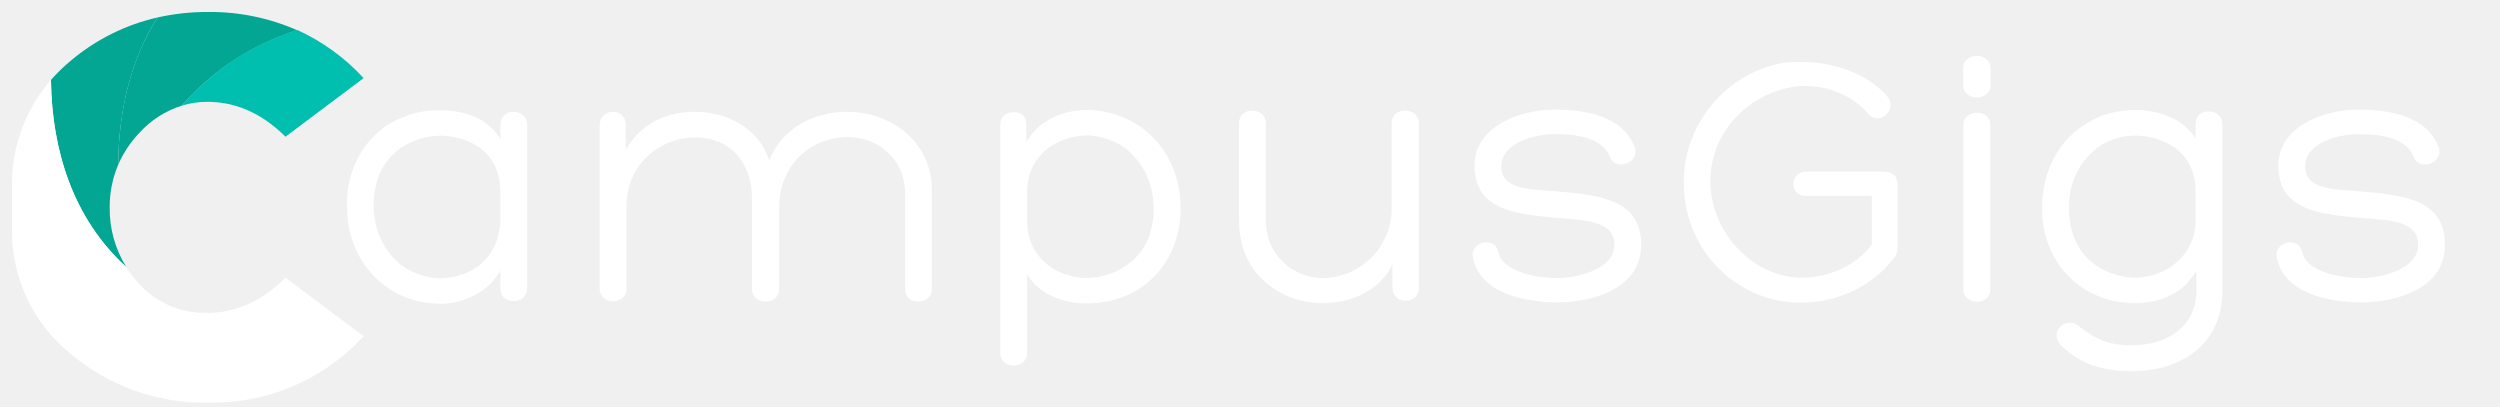
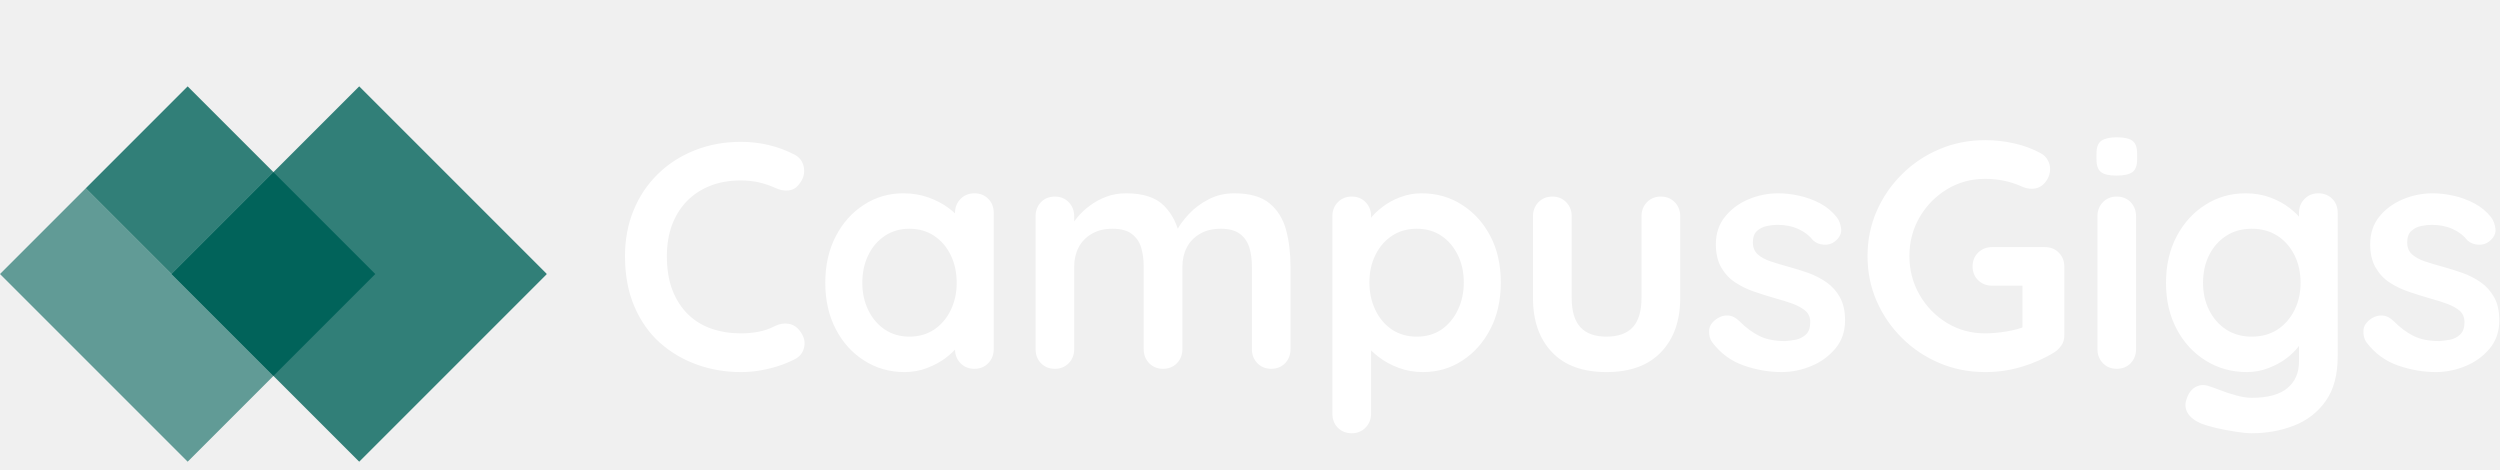
- <svg xmlns="http://www.w3.org/2000/svg" style="width: 209px;height: 34px;">
-   <g data-v-0dd9719b="" fill="#fff" transform="translate(1,1)">
-     <g class="iconsvg-imagesvg" transform="translate(0,0)">
+ <svg xmlns="http://www.w3.org/2000/svg" data-v-0dd9719b="" version="1.0" viewBox="0 0 640 60" height="50" width="266">
+   <g data-v-0dd9719b="" fill="#333" class="icon-text-wrapper icon-svg-group iconsvg" transform="translate(0,-50)">
+     <g class="iconsvg-imagesvg" transform="translate(0,40)">
      <g>
-         <rect fill="#fff" fill-opacity="0" stroke-width="2" x="0" y="0" width="29.4" height="32.667" class="image-rect" />
-         <svg x="0" y="0" width="29.4" height="32.667" filter="colorsb6916006736" class="image-svg-svg primary">
-           <svg viewBox="-0.009 -0.002 50.409 56.01">
-             <g>
-               <g data-name="Layer 1">
-                 <path d="M20.88.78c-3.92 6-5.62 13.57-5.66 21.12a15.49 15.49 0 0 1 3-4.54 13.82 13.82 0 0 1 6.11-3.93A36.52 36.52 0 0 1 40.88 2.62 30.87 30.87 0 0 0 28.06 0a32.42 32.42 0 0 0-7.18.78z" fill="#02A693" />
-                 <path d="M24.31 13.43a12.7 12.7 0 0 1 3.69-.55q6.16 0 11.2 5l11.2-8.4a29.65 29.65 0 0 0-9.53-6.91 36.52 36.52 0 0 0-16.56 10.86z" fill="#00BFAF" />
-                 <path d="M15.22 21.9C15.26 14.35 17 6.74 20.88.78A29.41 29.41 0 0 0 8.4 7a25.46 25.46 0 0 0-2.82 2.74c.13 10.2 3.22 19.91 10.8 26.82A15.76 15.76 0 0 1 14 28a15.38 15.38 0 0 1 1.22-6.1z" fill="#02A693" />
-                 <path d="M28 43.13a12.78 12.78 0 0 1-10.08-4.48 16.32 16.32 0 0 1-1.55-2.09C8.8 29.65 5.71 19.94 5.58 9.74A22.59 22.59 0 0 0 0 25.2v5.6A22.58 22.58 0 0 0 8.4 49 29.68 29.68 0 0 0 28 56a29.48 29.48 0 0 0 22.4-9.52l-11.2-8.4q-5.04 5.05-11.2 5.05z" fill="#fff" />
-               </g>
-             </g>
+         <svg x="0" y="0" width="140" height="100" filtersec="colorsb3262280271" class="image-svg-svg primary">
+           <svg viewBox="-0.002 0 145.702 100">
+             <path fill="#01635A" d="M45.695 50.003l27.146-27.146 27.146 27.146L72.84 77.148z" />
+             <path fill="#01635A" opacity=".6" d="M-.002 50.001L22.85 27.148l50 50L49.997 100z" />
+             <path fill="#01635A" fill-rule="evenodd" opacity=".8" d="M95.7 0L72.85 22.85 45.7 50l27.15 27.15L95.7 100l50-50-50-50z" />
+             <path fill="#01635A" opacity=".8" d="M22.85 27.152L49.994.006 72.85 22.86 45.703 50.006z" />
          </svg>
        </svg>
      </g>
    </g>
-     <g transform="translate(27.99765,3.667393)">
-       <g data-gra="path-name" class="tp-name iconsvg-namesvg">
-         <g transform="scale(1)">
+     <g transform="translate(160,55)">
+       <g data-gra="path-name" fill="#fff" fill-rule="" class="tp-name iconsvg-namesvg">
+         <g transform="scale(2.7)">
          <g>
-             <path d="M5.83-15.25C2.88-14.11 1.17-11.26 1.1-8.16 1.01-5.15 2.21-2.55 4.54-0.95 5.83-0.03 7.49 0.37 8.96 0.37 10.77 0.37 13.04-0.64 13.93-2.42L13.93-0.95C13.93-0.28 14.33 0.15 15.03 0.15 15.71 0.15 16.17-0.28 16.17-0.95L16.17-14.57C16.17-15.22 15.71-15.68 15.03-15.68 14.33-15.68 13.93-15.22 13.93-14.57L13.93-13.41C12.82-15.22 10.83-15.77 9.08-15.8 7.92-15.83 6.81-15.68 5.8-15.22ZM8.74-1.75C7.61-1.84 6.5-2.21 5.58-2.91 3.93-4.3 3.28-6.14 3.34-8.13 3.37-8.93 3.53-9.76 3.8-10.4 4.66-12.55 6.87-13.71 9.05-13.68 11.81-13.56 13.93-12 13.93-8.96L13.93-6.53C13.78-3.47 11.57-1.75 8.74-1.75ZM47.76-0.89C47.76-0.21 48.16 0.18 48.86 0.18 49.54 0.18 50-0.21 50-0.89L50-9.11C50-13.32 46.44-15.68 42.91-15.68 40.18-15.68 37.51-14.36 36.41-11.63 35.48-14.36 32.85-15.68 30.18-15.68 27.81-15.68 25.64-14.7 24.41-12.49L24.41-14.6C24.41-15.19 24.01-15.68 23.34-15.68 22.72-15.68 22.23-15.19 22.23-14.6L22.23-0.89C22.23 0.49 24.47 0.52 24.47-0.89L24.47-7.79C24.47-11.23 27.2-13.53 30.21-13.53 31.16-13.53 32.05-13.32 32.85-12.82 34.26-11.93 34.96-10.25 34.96-8.5L34.96-0.89C34.96-0.21 35.42 0.18 36.1 0.18 36.77 0.18 37.23-0.21 37.23-0.89L37.23-7.64C37.23-11.17 39.78-13.56 43-13.56 45.58-13.56 47.7-11.66 47.76-9.02ZM70.79-7.3C70.88-10.86 69.19-13.9 65.85-15.28L65.88-15.25C64.93-15.65 63.88-15.83 62.93-15.83 61.09-15.83 58.94-15.03 57.9-13.13L57.9-14.57C57.9-15.25 57.56-15.65 56.86-15.65 56.15-15.65 55.72-15.25 55.72-14.57L55.72 4.48C55.72 5.89 57.96 5.89 57.96 4.48L57.96-2.12C58.88-0.49 60.88 0.34 62.93 0.34 67.53 0.34 70.66-2.95 70.79-7.3ZM63.12-13.71C64.28-13.62 65.39-13.25 66.28-12.55 67.93-11.17 68.58-9.33 68.55-7.33 68.52-6.53 68.33-5.71 68.09-5.06 67.2-2.95 65.02-1.78 62.84-1.78 60.05-1.9 57.96-3.8 57.96-6.5L57.96-8.93C57.96-11.93 60.32-13.71 63.12-13.71ZM77.92-14.7C77.92-15.37 77.46-15.77 76.79-15.77 76.08-15.77 75.68-15.37 75.68-14.7L75.68-6.57C75.68-2.15 79.09 0.31 82.65 0.31 85.04 0.31 87.4-0.67 88.51-2.91L88.51-0.98C88.51 0.49 90.72 0.46 90.72-0.95L90.72-14.7C90.72-15.37 90.26-15.77 89.55-15.77 88.84-15.77 88.44-15.37 88.44-14.7L88.44-7.58C88.44-4.23 85.65-1.78 82.68-1.78 80.19-1.78 77.92-3.74 77.92-6.57ZM95.24-3.47C95.86-0.4 99.78 0.25 102.33 0.25 104.88 0.25 109.3-0.71 109.3-4.57 109.3-8.41 105.71-8.71 102.33-9.02 99.88-9.2 97.61-9.17 97.61-11.14 97.61-13.04 100.28-13.81 102.05-13.81 103.44-13.81 106.01-13.68 106.69-11.9 107.09-10.74 109.2-11.32 108.77-12.7 107.7-15.46 104.42-15.86 102.05-15.86 99.11-15.86 95.37-14.45 95.37-11.17 95.37-7.39 98.93-7.12 102.24-6.81 104.72-6.63 107.06-6.53 107.06-4.57 107.06-2.45 103.83-1.78 102.33-1.78 100.09-1.78 97.7-2.49 97.39-3.87 97.11-5.4 94.88-4.76 95.24-3.47ZM130.73-4.42L130.73-9.54C130.73-10.22 130.45-10.68 129.56-10.68L123.06-10.68C121.77-10.68 121.62-8.65 123.06-8.65L128.58-8.65 128.58-4.57C127.23-2.76 124.87-1.78 122.6-1.81 118.64-1.9 115.14-5.52 115.08-9.85 115.08-13.87 118.03-16.84 121.4-17.64 123.7-18.22 126.56-17.52 128.27-15.52 129.22-14.42 130.79-15.89 129.87-16.97 128.18-18.93 125.33-19.85 122.66-19.85 122.11-19.85 121.52-19.82 121.06-19.76 116.37-18.87 112.87-14.6 112.87-9.94 112.75-4.14 117.29 0.25 122.57 0.28 125.54 0.31 128.58-1.01 130.39-3.41 130.67-3.68 130.73-4.08 130.73-4.42ZM136.24-0.8C136.24 0.52 138.48 0.55 138.48-0.8L138.48-14.63C138.48-15.95 136.24-15.92 136.24-14.6ZM138.51-19.3C138.51-20.71 136.21-20.71 136.21-19.3L136.21-17.92C136.21-16.51 138.51-16.54 138.51-17.92ZM153.04-13.16C154.85-12.36 155.65-10.89 155.65-8.96L155.65-6.53C155.65-3.93 153.5-1.93 150.74-1.81L150.77-1.81C148.59-1.78 146.38-2.95 145.52-5.09 145.25-5.74 145.09-6.57 145.06-7.36 145-9.36 145.64-11.2 147.33-12.58L147.3-12.58C148.99-13.87 151.2-13.99 153.04-13.16ZM157.89-14.6C157.89-15.28 157.43-15.71 156.75-15.71 156.05-15.71 155.65-15.28 155.65-14.6L155.65-13.44C154.63-15.13 152.49-15.83 150.61-15.83 149.69-15.83 148.68-15.68 147.73-15.31 144.39-13.93 142.73-10.89 142.82-7.33 142.88-4.23 144.63-1.44 147.49-0.28 148.53 0.15 149.63 0.34 150.8 0.31 152.64 0.28 154.63-0.46 155.71-2.39L155.71-0.74C155.71 2.42 153.1 3.84 150.31 3.84 148.59 3.84 147.49 3.47 145.95 2.3L145.95 2.3C144.91 1.29 143.22 2.7 144.45 3.9 146.1 5.46 147.98 6.01 150.31 6.01 154.51 6.01 157.89 3.71 157.89-0.74ZM162.45-3.47C163.06-0.4 166.99 0.25 169.53 0.25 172.08 0.25 176.5-0.71 176.5-4.57 176.5-8.41 172.91-8.71 169.53-9.02 167.08-9.2 164.81-9.17 164.81-11.14 164.81-13.04 167.48-13.81 169.26-13.81 170.64-13.81 173.21-13.68 173.89-11.9 174.29-10.74 176.4-11.32 175.98-12.7 174.9-15.46 171.62-15.86 169.26-15.86 166.31-15.86 162.57-14.45 162.57-11.17 162.57-7.39 166.13-7.12 169.44-6.81 171.93-6.63 174.26-6.53 174.26-4.57 174.26-2.45 171.04-1.78 169.53-1.78 167.29-1.78 164.9-2.49 164.59-3.87 164.32-5.4 162.08-4.76 162.45-3.47Z" transform="translate(-1.095284, 20.3575)" />
+             <path d="M17.25-20.33L17.25-20.33Q18.04-19.94 18.18-19.08 18.32-18.23 17.74-17.52L17.74-17.52Q17.34-16.97 16.71-16.91 16.09-16.85 15.45-17.16L15.45-17.16Q14.72-17.49 13.91-17.68 13.1-17.86 12.21-17.86L12.21-17.86Q10.56-17.86 9.27-17.34 7.97-16.82 7.05-15.86 6.14-14.9 5.66-13.59 5.19-12.27 5.19-10.69L5.19-10.69Q5.19-8.82 5.72-7.45 6.26-6.08 7.2-5.16 8.15-4.24 9.43-3.8 10.72-3.36 12.21-3.36L12.21-3.36Q13.04-3.36 13.86-3.51 14.68-3.66 15.45-4.06L15.45-4.06Q16.09-4.37 16.71-4.27 17.34-4.18 17.77-3.63L17.77-3.63Q18.38-2.87 18.21-2.06 18.04-1.25 17.28-0.89L17.28-0.89Q16.49-0.49 15.65-0.23 14.81 0.03 13.95 0.17 13.1 0.31 12.21 0.31L12.21 0.31Q10.01 0.31 8.04-0.4 6.08-1.1 4.53-2.47 2.99-3.85 2.11-5.91 1.22-7.97 1.22-10.69L1.22-10.69Q1.22-13.04 2.03-15.02 2.84-17 4.32-18.45 5.8-19.91 7.82-20.71 9.83-21.52 12.21-21.52L12.21-21.52Q13.55-21.52 14.84-21.22 16.12-20.91 17.25-20.33ZM34.35-16.64L34.35-16.64Q35.14-16.64 35.66-16.12 36.18-15.6 36.18-14.78L36.18-14.78 36.18-1.86Q36.18-1.07 35.66-0.53 35.14 0 34.35 0L34.35 0Q33.55 0 33.03-0.53 32.51-1.07 32.51-1.86L32.51-1.86 32.51-3.36 33.19-3.08Q33.19-2.69 32.76-2.12 32.33-1.56 31.6-1.01 30.86-0.46 29.87-0.08 28.88 0.31 27.72 0.31L27.72 0.31Q25.61 0.31 23.9-0.78 22.19-1.86 21.2-3.77 20.21-5.68 20.21-8.15L20.21-8.15Q20.21-10.65 21.2-12.56 22.19-14.47 23.87-15.55 25.55-16.64 27.6-16.64L27.6-16.64Q28.91-16.64 30.01-16.24 31.11-15.84 31.92-15.23 32.73-14.62 33.17-14 33.61-13.37 33.61-12.94L33.61-12.94 32.51-12.55 32.51-14.78Q32.51-15.57 33.03-16.1 33.55-16.64 34.35-16.64ZM28.18-3.05L28.18-3.05Q29.52-3.05 30.53-3.72 31.54-4.4 32.1-5.56 32.67-6.72 32.67-8.15L32.67-8.15Q32.67-9.62 32.1-10.78 31.54-11.94 30.53-12.61 29.52-13.28 28.18-13.28L28.18-13.28Q26.87-13.28 25.86-12.61 24.85-11.94 24.29-10.78 23.72-9.62 23.72-8.15L23.72-8.15Q23.72-6.72 24.29-5.56 24.85-4.4 25.86-3.72 26.87-3.05 28.18-3.05ZM48.72-16.64L48.72-16.64Q51.17-16.64 52.33-15.46 53.49-14.29 53.85-12.43L53.85-12.43 53.33-12.7 53.58-13.19Q53.95-13.89 54.71-14.7 55.47-15.51 56.56-16.07 57.64-16.64 58.98-16.64L58.98-16.64Q61.18-16.64 62.33-15.69 63.47-14.75 63.9-13.17 64.32-11.6 64.32-9.68L64.32-9.68 64.32-1.86Q64.32-1.07 63.81-0.53 63.29 0 62.49 0L62.49 0Q61.7 0 61.18-0.53 60.66-1.07 60.66-1.86L60.66-1.86 60.66-9.68Q60.66-10.69 60.42-11.49 60.17-12.3 59.53-12.79 58.89-13.28 57.7-13.28L57.7-13.28Q56.54-13.28 55.72-12.79 54.89-12.3 54.48-11.49 54.07-10.69 54.07-9.68L54.07-9.68 54.07-1.86Q54.07-1.07 53.55-0.53 53.03 0 52.24 0L52.24 0Q51.44 0 50.92-0.53 50.4-1.07 50.4-1.86L50.4-1.86 50.4-9.68Q50.4-10.69 50.16-11.49 49.92-12.3 49.27-12.79 48.63-13.28 47.44-13.28L47.44-13.28Q46.28-13.28 45.46-12.79 44.63-12.3 44.22-11.49 43.81-10.69 43.81-9.68L43.81-9.68 43.81-1.86Q43.81-1.07 43.29-0.53 42.77 0 41.98 0L41.98 0Q41.18 0 40.66-0.53 40.15-1.07 40.15-1.86L40.15-1.86 40.15-14.47Q40.15-15.26 40.66-15.8 41.18-16.33 41.98-16.33L41.98-16.33Q42.77-16.33 43.29-15.8 43.81-15.26 43.81-14.47L43.81-14.47 43.81-13.16 43.35-13.25Q43.63-13.77 44.11-14.36 44.6-14.96 45.31-15.48 46.01-16 46.86-16.32 47.72-16.64 48.72-16.64ZM76.75-16.64L76.75-16.64Q78.89-16.64 80.58-15.55 82.28-14.47 83.27-12.58 84.26-10.69 84.26-8.18L84.26-8.18Q84.26-5.68 83.27-3.77 82.28-1.86 80.61-0.78 78.95 0.31 76.87 0.31L76.87 0.31Q75.65 0.31 74.58-0.09 73.51-0.49 72.71-1.1 71.9-1.71 71.45-2.34 71.01-2.96 71.01-3.39L71.01-3.39 71.96-3.79 71.96 4.24Q71.96 5.04 71.44 5.57 70.92 6.11 70.13 6.11L70.13 6.11Q69.33 6.11 68.81 5.59 68.29 5.07 68.29 4.24L68.29 4.24 68.29-14.47Q68.29-15.26 68.81-15.8 69.33-16.33 70.13-16.33L70.13-16.33Q70.92-16.33 71.44-15.8 71.96-15.26 71.96-14.47L71.96-14.47 71.96-12.97 71.44-13.25Q71.44-13.65 71.87-14.21 72.29-14.78 73.03-15.34 73.76-15.91 74.72-16.27 75.68-16.64 76.75-16.64ZM76.29-13.28L76.29-13.28Q74.95-13.28 73.94-12.61 72.93-11.94 72.37-10.79 71.8-9.65 71.8-8.18L71.8-8.18Q71.8-6.75 72.37-5.57 72.93-4.4 73.94-3.72 74.95-3.05 76.29-3.05L76.29-3.05Q77.64-3.05 78.63-3.72 79.62-4.4 80.18-5.57 80.75-6.75 80.75-8.18L80.75-8.18Q80.75-9.65 80.18-10.79 79.62-11.94 78.63-12.61 77.64-13.28 76.29-13.28ZM99.43-16.33L99.43-16.33Q100.23-16.33 100.75-15.8 101.27-15.26 101.27-14.47L101.27-14.47 101.27-6.72Q101.27-3.48 99.46-1.59 97.66 0.31 94.27 0.31L94.27 0.31Q90.89 0.31 89.1-1.59 87.31-3.48 87.31-6.72L87.31-6.72 87.31-14.47Q87.31-15.26 87.83-15.8 88.35-16.33 89.15-16.33L89.15-16.33Q89.94-16.33 90.46-15.8 90.98-15.26 90.98-14.47L90.98-14.47 90.98-6.72Q90.98-4.85 91.8-3.95 92.63-3.05 94.27-3.05L94.27-3.05Q95.95-3.05 96.78-3.95 97.6-4.85 97.6-6.72L97.6-6.72 97.6-14.47Q97.6-15.26 98.12-15.8 98.64-16.33 99.43-16.33ZM104.29-2.53L104.29-2.53Q103.98-2.96 104.01-3.63 104.04-4.3 104.81-4.79L104.81-4.79Q105.3-5.1 105.84-5.05 106.39-5.01 106.91-4.49L106.91-4.49Q107.8-3.6 108.78-3.11 109.75-2.63 111.22-2.63L111.22-2.63Q111.68-2.66 112.23-2.76 112.77-2.87 113.19-3.25 113.6-3.63 113.6-4.43L113.6-4.43Q113.6-5.1 113.14-5.5 112.68-5.89 111.94-6.17 111.19-6.44 110.27-6.69L110.27-6.69Q109.32-6.96 108.33-7.3 107.34-7.63 106.52-8.17 105.69-8.7 105.17-9.59 104.65-10.47 104.65-11.81L104.65-11.81Q104.65-13.34 105.51-14.41 106.36-15.48 107.72-16.06 109.08-16.64 110.58-16.64L110.58-16.64Q111.52-16.64 112.56-16.41 113.6-16.18 114.55-15.68 115.49-15.17 116.13-14.35L116.13-14.35Q116.47-13.89 116.53-13.25 116.59-12.61 115.95-12.09L115.95-12.09Q115.49-11.72 114.88-11.77 114.27-11.81 113.87-12.18L113.87-12.18Q113.35-12.85 112.48-13.25 111.61-13.65 110.49-13.65L110.49-13.65Q110.03-13.65 109.49-13.54 108.96-13.43 108.56-13.08 108.16-12.73 108.16-11.97L108.16-11.97Q108.16-11.27 108.62-10.85 109.08-10.44 109.86-10.18 110.64-9.92 111.52-9.68L111.52-9.68Q112.44-9.43 113.39-9.1 114.33-8.76 115.13-8.21 115.92-7.66 116.41-6.79 116.9-5.92 116.9-4.58L116.9-4.58Q116.9-3.02 115.98-1.92 115.06-0.82 113.69-0.26 112.32 0.31 110.88 0.31L110.88 0.31Q109.08 0.31 107.28-0.32 105.48-0.95 104.29-2.53ZM130.18 0.31L130.18 0.31Q127.86 0.31 125.84-0.55 123.83-1.4 122.3-2.92 120.77-4.43 119.9-6.41 119.03-8.4 119.03-10.69L119.03-10.69Q119.03-12.97 119.9-14.96 120.77-16.94 122.3-18.45 123.83-19.97 125.84-20.82 127.86-21.68 130.18-21.68L130.18-21.68Q131.61-21.68 132.95-21.37 134.3-21.07 135.43-20.45L135.43-20.45Q135.89-20.21 136.11-19.8 136.34-19.39 136.34-18.96L136.34-18.96Q136.34-18.23 135.85-17.65 135.37-17.07 134.6-17.07L134.6-17.07Q134.36-17.07 134.1-17.13 133.84-17.19 133.6-17.31L133.6-17.31Q132.83-17.65 131.98-17.83 131.12-18.01 130.18-18.01L130.18-18.01Q128.19-18.01 126.56-17.02 124.93-16.03 123.96-14.36 123-12.7 123-10.69L123-10.69Q123-8.7 123.96-7.02 124.93-5.34 126.56-4.35 128.19-3.36 130.18-3.36L130.18-3.36Q131.09-3.36 132.19-3.54 133.29-3.72 133.99-4.03L133.99-4.03 133.72-3.11 133.72-8.33 134.24-7.88 130.85-7.88Q130.05-7.88 129.52-8.4 128.99-8.91 128.99-9.71L128.99-9.71Q128.99-10.5 129.52-11.02 130.05-11.54 130.85-11.54L130.85-11.54 135.85-11.54Q136.65-11.54 137.17-11.01 137.69-10.47 137.69-9.68L137.69-9.68 137.69-3.21Q137.69-2.59 137.4-2.2 137.11-1.8 136.74-1.56L136.74-1.56Q135.34-0.7 133.67-0.2 132.01 0.31 130.18 0.31ZM144.49-14.47L144.49-1.86Q144.49-1.07 143.98-0.53 143.46 0 142.66 0L142.66 0Q141.87 0 141.35-0.53 140.83-1.07 140.83-1.86L140.83-1.86 140.83-14.47Q140.83-15.26 141.35-15.8 141.87-16.33 142.66-16.33L142.66-16.33Q143.46-16.33 143.98-15.8 144.49-15.26 144.49-14.47L144.49-14.47ZM142.63-18.32L142.63-18.32Q141.59-18.32 141.17-18.65 140.74-18.99 140.74-19.84L140.74-19.84 140.74-20.42Q140.74-21.31 141.21-21.63 141.69-21.95 142.66-21.95L142.66-21.95Q143.73-21.95 144.16-21.61 144.59-21.28 144.59-20.42L144.59-20.42 144.59-19.84Q144.59-18.96 144.13-18.64 143.67-18.32 142.63-18.32ZM154.87-16.64L154.87-16.64Q156.16-16.64 157.23-16.24 158.29-15.84 159.07-15.23 159.85-14.62 160.29-14 160.74-13.37 160.74-12.94L160.74-12.94 159.94-12.55 159.94-14.78Q159.94-15.57 160.46-16.1 160.98-16.64 161.77-16.64L161.77-16.64Q162.57-16.64 163.09-16.12 163.61-15.6 163.61-14.78L163.61-14.78 163.61-1.19Q163.61 1.47 162.46 3.07 161.32 4.67 159.45 5.39 157.59 6.11 155.45 6.11L155.45 6.11Q154.84 6.11 153.87 5.95 152.89 5.8 152 5.59 151.12 5.37 150.66 5.19L150.66 5.19Q149.75 4.79 149.39 4.2 149.04 3.6 149.26 2.93L149.26 2.93Q149.53 2.05 150.14 1.72 150.75 1.4 151.42 1.65L151.42 1.65Q151.73 1.74 152.43 2.01 153.13 2.29 153.97 2.52 154.81 2.75 155.45 2.75L155.45 2.75Q157.74 2.75 158.84 1.83 159.94 0.92 159.94-0.7L159.94-0.7 159.94-3.36 160.31-3.08Q160.31-2.69 159.9-2.12 159.48-1.56 158.77-1.01 158.05-0.46 157.07-0.08 156.1 0.31 155 0.31L155 0.31Q152.83 0.31 151.09-0.78 149.35-1.86 148.34-3.77 147.33-5.68 147.33-8.15L147.33-8.15Q147.33-10.65 148.34-12.56 149.35-14.47 151.06-15.55 152.77-16.64 154.87-16.64ZM155.45-13.28L155.45-13.28Q154.08-13.28 153.04-12.61 152-11.94 151.42-10.78 150.84-9.62 150.84-8.15L150.84-8.15Q150.84-6.72 151.42-5.56 152-4.4 153.04-3.72 154.08-3.05 155.45-3.05L155.45-3.05Q156.86-3.05 157.9-3.72 158.93-4.4 159.51-5.56 160.09-6.72 160.09-8.15L160.09-8.15Q160.09-9.62 159.51-10.78 158.93-11.94 157.9-12.61 156.86-13.28 155.45-13.28ZM166.32-2.53L166.32-2.53Q166.02-2.96 166.05-3.63 166.08-4.3 166.84-4.79L166.84-4.79Q167.33-5.1 167.88-5.05 168.43-5.01 168.95-4.49L168.95-4.49Q169.83-3.6 170.81-3.11 171.79-2.63 173.25-2.63L173.25-2.63Q173.71-2.66 174.26-2.76 174.81-2.87 175.22-3.25 175.63-3.63 175.63-4.43L175.63-4.43Q175.63-5.1 175.18-5.5 174.72-5.89 173.97-6.17 173.22-6.44 172.31-6.69L172.31-6.69Q171.36-6.96 170.37-7.3 169.38-7.63 168.55-8.17 167.73-8.7 167.21-9.59 166.69-10.47 166.69-11.81L166.69-11.81Q166.69-13.34 167.54-14.41 168.4-15.48 169.76-16.06 171.12-16.64 172.61-16.64L172.61-16.64Q173.56-16.64 174.6-16.41 175.63-16.18 176.58-15.68 177.53-15.17 178.17-14.35L178.17-14.35Q178.5-13.89 178.57-13.25 178.63-12.61 177.99-12.09L177.99-12.09Q177.53-11.72 176.92-11.77 176.31-11.81 175.91-12.18L175.91-12.18Q175.39-12.85 174.52-13.25 173.65-13.65 172.52-13.65L172.52-13.65Q172.06-13.65 171.53-13.54 170.99-13.43 170.6-13.08 170.2-12.73 170.2-11.97L170.2-11.97Q170.2-11.27 170.66-10.85 171.12-10.44 171.89-10.18 172.67-9.92 173.56-9.68L173.56-9.68Q174.47-9.43 175.42-9.1 176.37-8.76 177.16-8.21 177.95-7.66 178.44-6.79 178.93-5.92 178.93-4.58L178.93-4.58Q178.93-3.02 178.02-1.92 177.1-0.82 175.73-0.26 174.35 0.31 172.92 0.31L172.92 0.31Q171.12 0.31 169.31-0.32 167.51-0.95 166.32-2.53Z" transform="translate(-1.22, 21.95)" />
          </g>
        </g>
      </g>
    </g>
  </g>
</svg>
